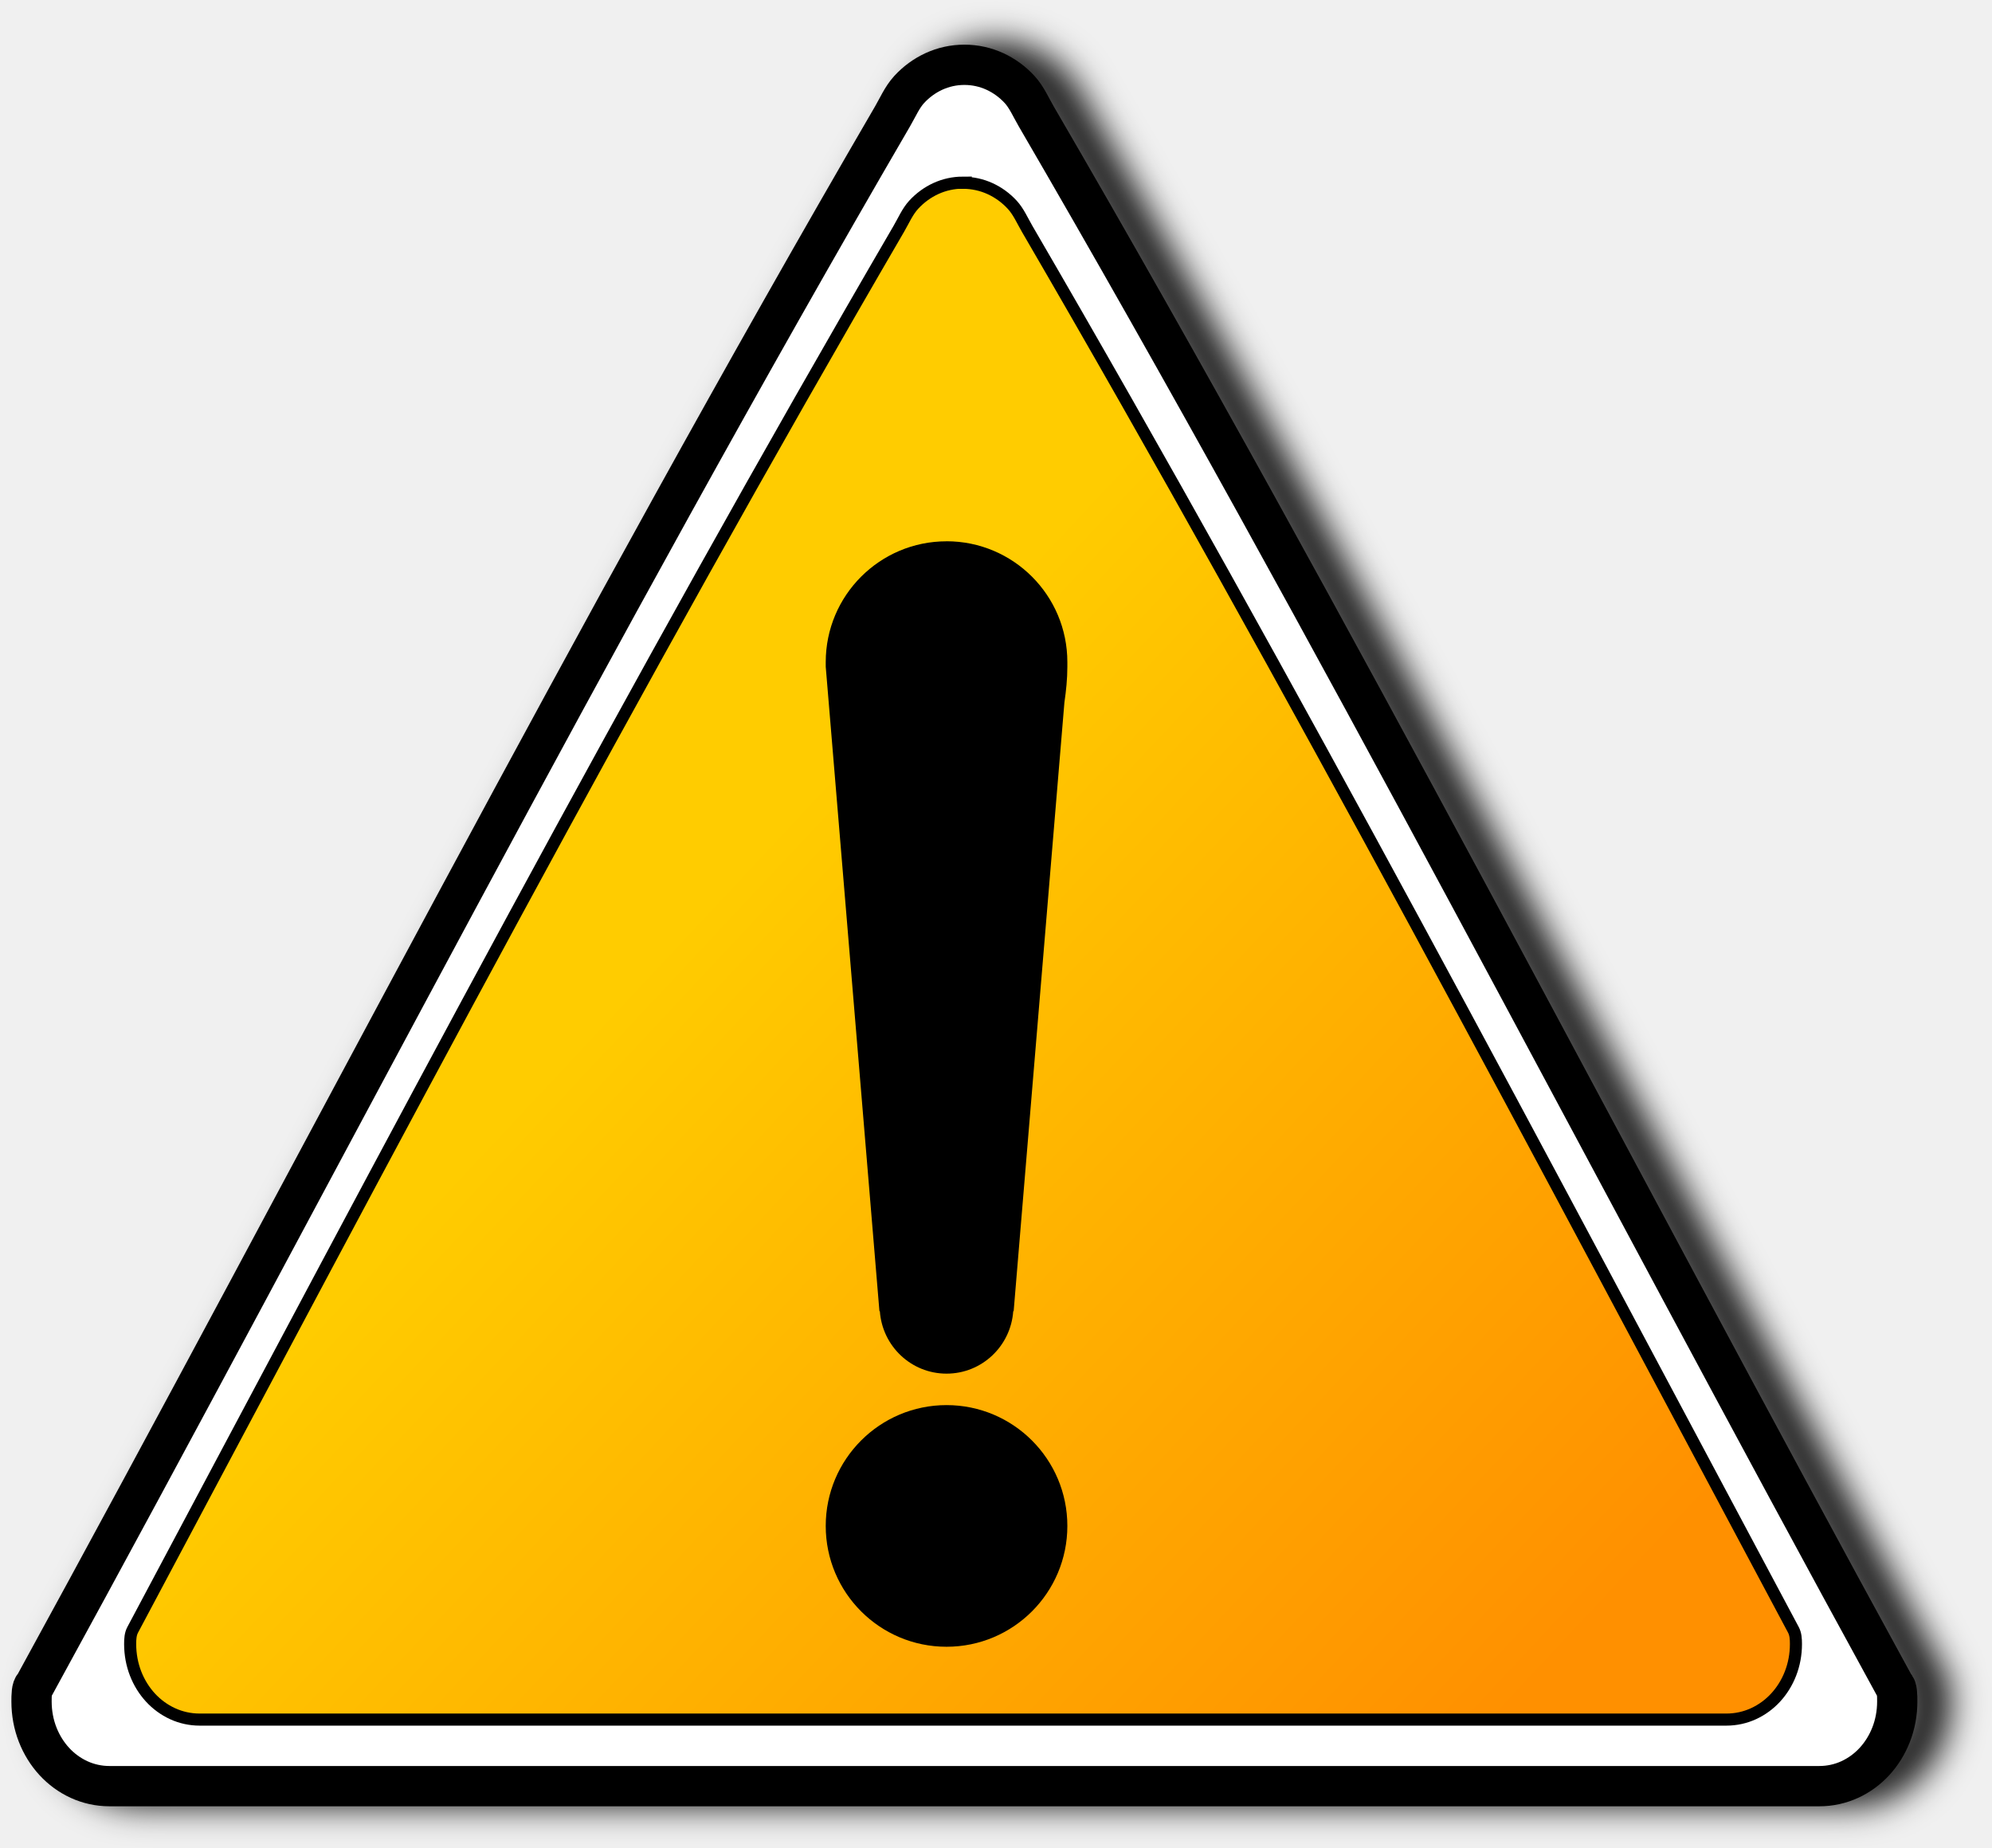
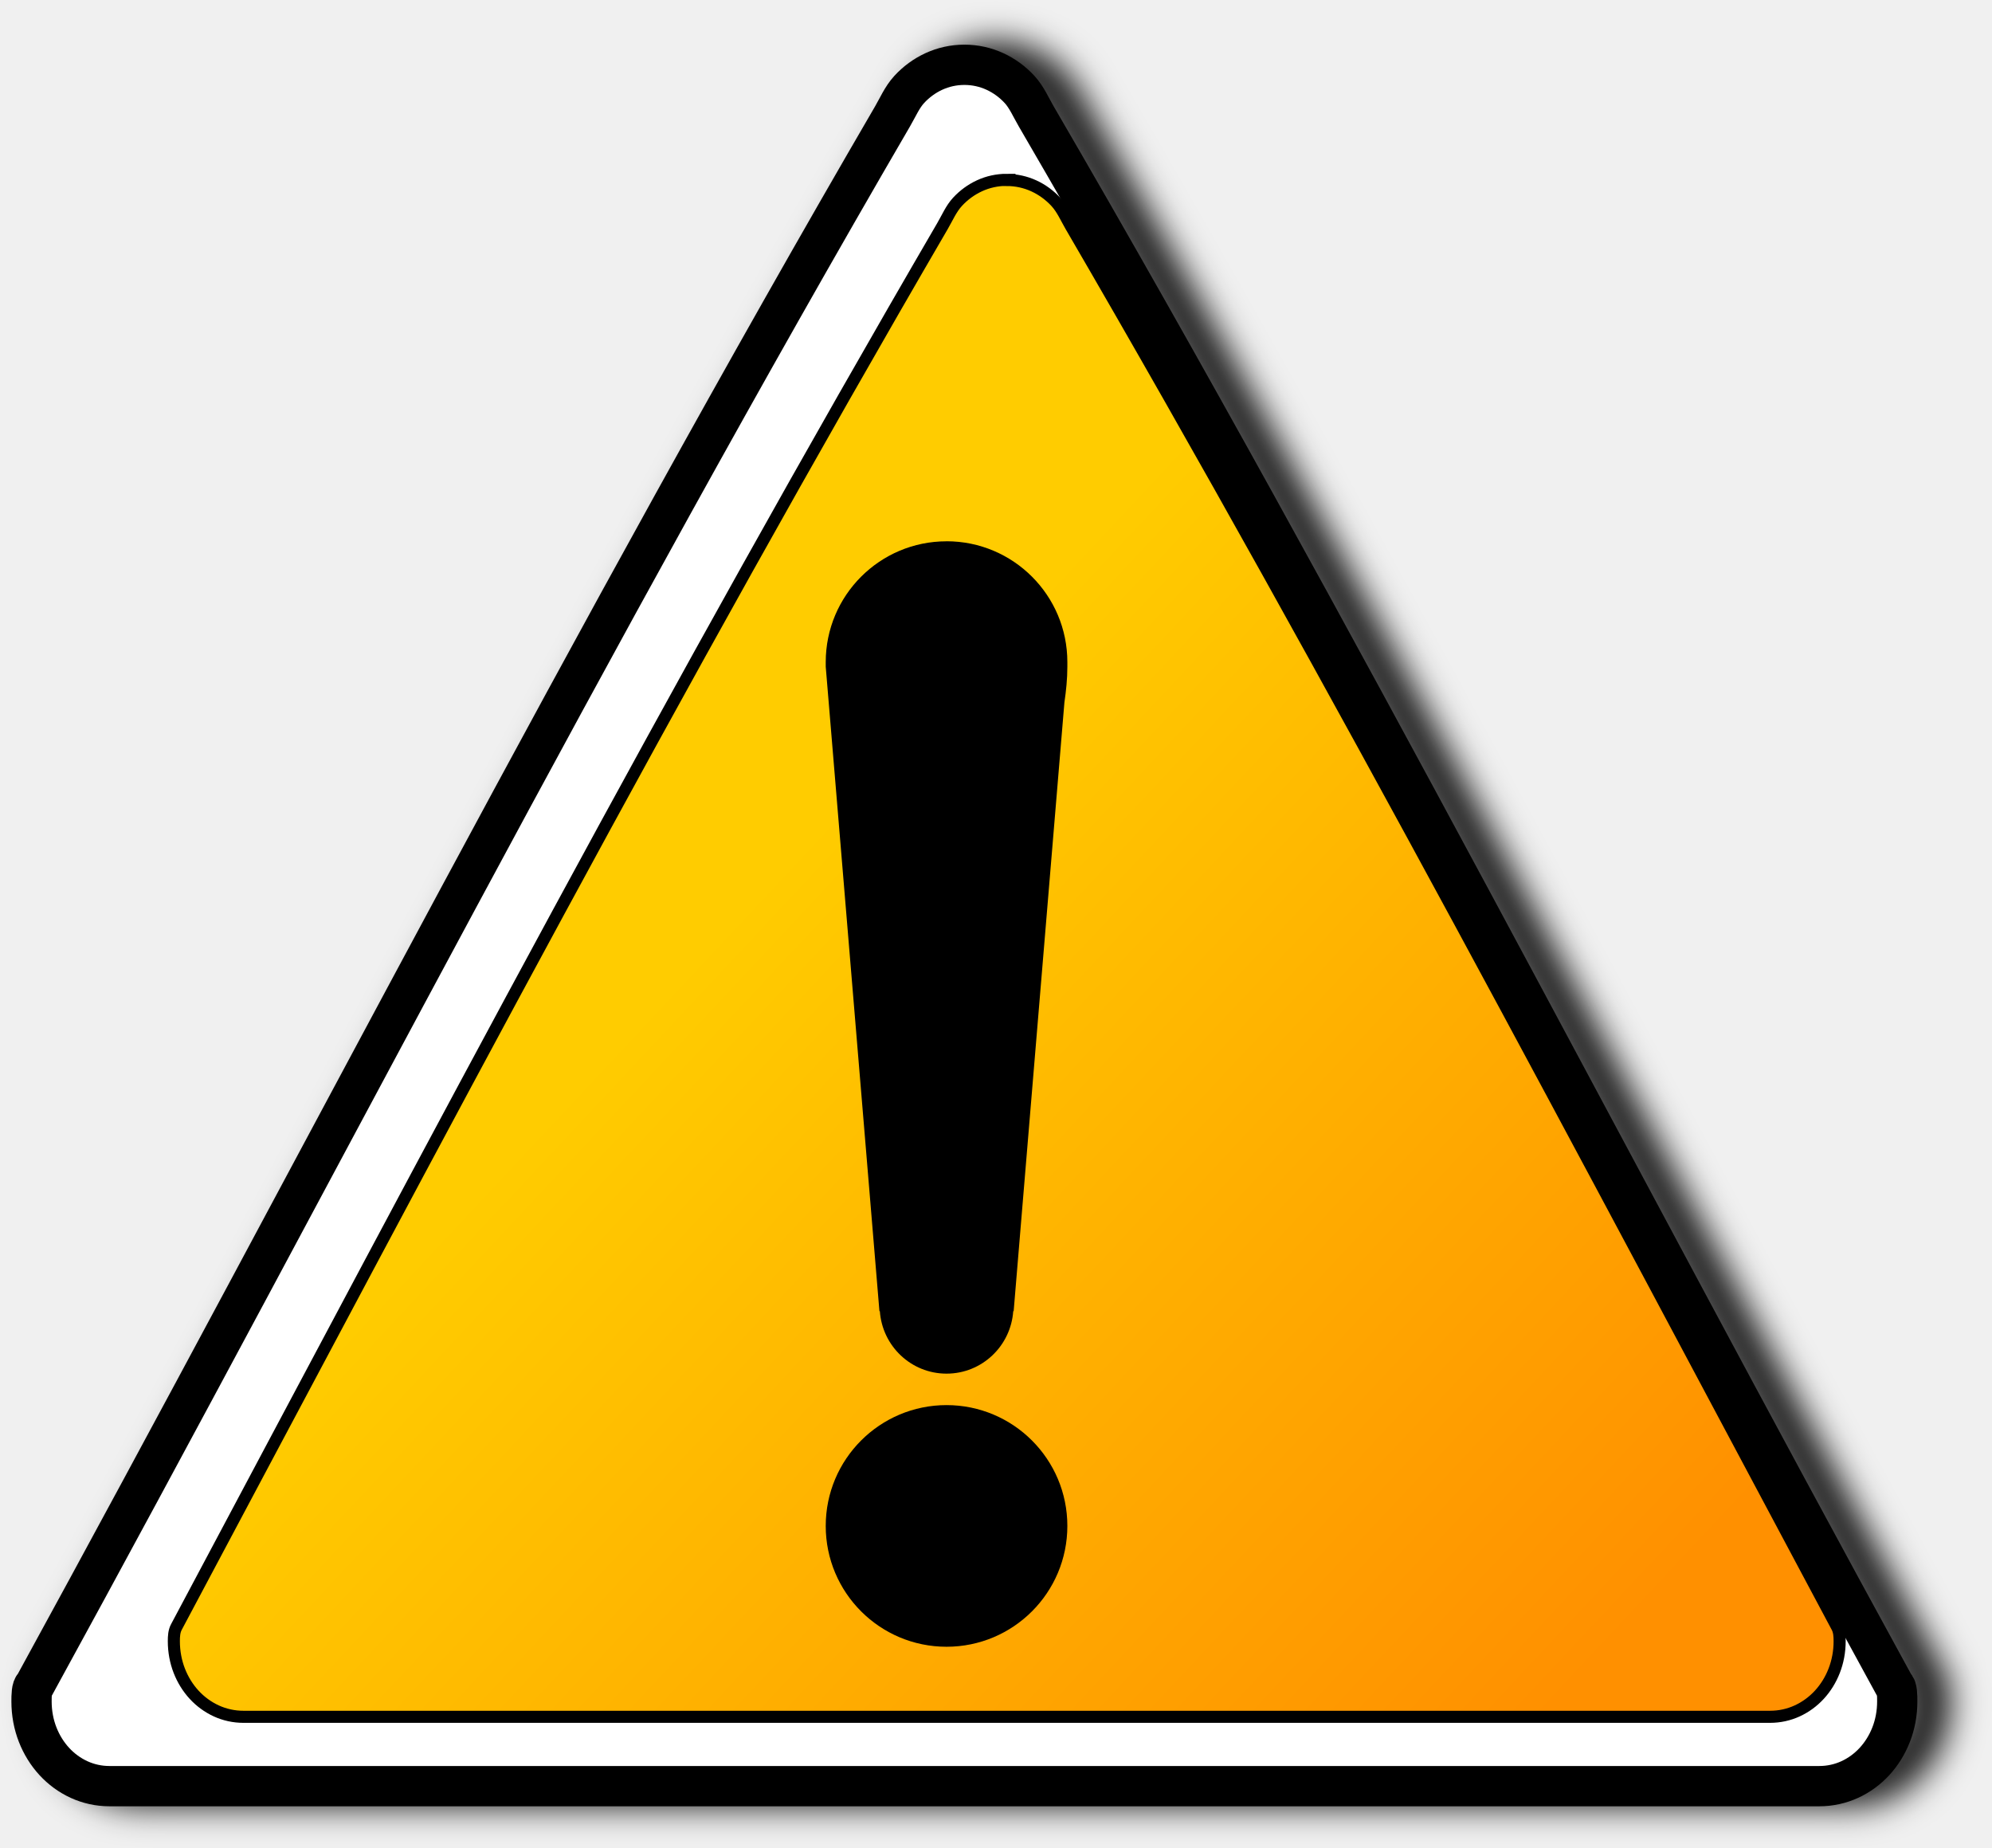
<svg xmlns="http://www.w3.org/2000/svg" id="svg1609" viewBox="0 0 148.4 137.64" version="1.1">
  <defs id="defs1610">
    <filter id="filter3789" color-interpolation-filters="sRGB">
      <feGaussianBlur id="feGaussianBlur3791" stdDeviation="1.336" />
    </filter>
-     <linearGradient id="linearGradient3799" y2="115.22" gradientUnits="userSpaceOnUse" x2="120" gradientTransform="translate(.8495 3.3271)" y1="57.222" x1="58">
+     <linearGradient id="linearGradient3799" y2="115.22" gradientUnits="userSpaceOnUse" x2="120" gradientTransform="translate(4.104477,3.119579)" y1="57.222" x1="58">
      <stop id="stop3795" style="stop-color:#ffcc00" offset="0" />
      <stop id="stop3797" style="stop-color:#ff9000" offset="1" />
    </linearGradient>
  </defs>
  <path id="path4153-1-1" style="filter:url(#filter3789);stroke:#000000;stroke-width:3;fill:none" d="m74.202 4.707c-0.802 0-1.573 0.174-2.268 0.493-0.695 0.319-1.319 0.776-1.845 1.347-0.525 0.571-0.844 1.323-1.24 2.003-22.303 38.303-42.603 77.939-63.931 116.89-0.212 0.132-0.212 0.765-0.212 1.182 0 0.871 0.16 1.709 0.454 2.463 0.294 0.754 0.715 1.433 1.24 2.003 0.525 0.571 1.15 1.028 1.845 1.347 0.695 0.319 1.466 0.493 2.268 0.493h63.508 0.363 63.508c0.802 0 1.573-0.174 2.268-0.493 0.695-0.319 1.319-0.776 1.845-1.347 0.525-0.571 0.946-1.249 1.24-2.003 0.294-0.754 0.454-1.593 0.454-2.463 0-0.417 0-1.05-0.212-1.182-21.32-38.942-41.62-78.578-63.925-116.88-0.396-0.68-0.715-1.433-1.24-2.003-0.525-0.571-1.15-1.028-1.845-1.347-0.695-0.319-1.466-0.493-2.268-0.493z" />
  <path id="path4153-1" style="stroke:#000000;stroke-width:3;fill:#ffffff" d="m71.845 4.827c-0.802 0-1.573 0.174-2.268 0.493-0.695 0.319-1.319 0.776-1.845 1.347-0.525 0.571-0.844 1.323-1.24 2.003-22.302 38.303-42.603 77.939-63.931 116.89-0.212 0.132-0.212 0.765-0.212 1.182 0 0.871 0.16 1.709 0.454 2.463 0.294 0.754 0.715 1.433 1.24 2.003 0.525 0.571 1.15 1.028 1.845 1.347 0.695 0.319 1.466 0.493 2.268 0.493h63.508 0.363 63.508c0.802 0 1.573-0.174 2.268-0.493 0.695-0.319 1.319-0.776 1.845-1.347 0.525-0.571 0.946-1.249 1.24-2.003 0.294-0.754 0.454-1.593 0.454-2.463 0-0.417 0-1.05-0.212-1.182-21.33-38.951-41.629-78.587-63.932-116.89-0.396-0.68-0.715-1.433-1.24-2.003-0.525-0.571-1.15-1.028-1.845-1.347-0.695-0.319-1.466-0.493-2.268-0.493z" />
-   <path id="path4153" style="stroke:#000000;stroke-width:.9px;fill:url(#linearGradient3799)" d="m71.745 13.604c-0.716 0-1.405 0.155-2.025 0.44-0.62 0.285-1.178 0.693-1.647 1.202-0.469 0.509-0.754 1.182-1.107 1.789-19.913 34.199-37.411 67.43-57.081 104.37-0.168 0.316-0.189 0.683-0.189 1.056 0 0.777 0.143 1.526 0.405 2.199 0.262 0.674 0.638 1.279 1.107 1.789 0.469 0.509 1.027 0.917 1.647 1.202 0.62 0.285 1.309 0.44 2.025 0.44h56.703 0.324 56.703c0.716 0 1.405-0.155 2.025-0.44 0.62-0.285 1.178-0.693 1.647-1.202 0.469-0.509 0.845-1.115 1.107-1.789 0.262-0.674 0.406-1.422 0.405-2.199-0-0.373-0.021-0.74-0.189-1.056-18.66-34.951-37.177-70.163-57.085-104.36-0.353-0.607-0.638-1.279-1.107-1.789-0.469-0.509-1.027-0.917-1.647-1.202-0.62-0.285-1.309-0.44-2.025-0.44z" />
+   <path id="path4153" style="fill:url(#linearGradient3799);stroke:#000000;stroke-width:0.9px" d="m 75,13.396 c -0.716,0 -1.405,0.155 -2.025,0.44 -0.62,0.285 -1.178,0.693 -1.647,1.202 -0.469,0.509 -0.754,1.182 -1.107,1.789 -19.913,34.199 -37.411,67.43 -57.081,104.37 -0.168,0.316 -0.189,0.683 -0.189,1.056 0,0.777 0.143,1.526 0.405,2.199 0.262,0.674 0.638,1.279 1.107,1.789 0.469,0.509 1.027,0.917 1.647,1.202 0.62,0.285 1.309,0.44 2.025,0.44 l 56.703,0 0.324,0 56.703,0 c 0.716,0 1.405,-0.155 2.025,-0.44 0.62,-0.285 1.178,-0.693 1.647,-1.202 0.469,-0.509 0.845,-1.115 1.107,-1.789 0.262,-0.674 0.406,-1.422 0.405,-2.199 -4.8e-4,-0.373 -0.021,-0.74 -0.189,-1.056 -18.66,-34.951 -37.177,-70.163 -57.085,-104.36 -0.353,-0.607 -0.638,-1.279 -1.107,-1.789 -0.469,-0.509 -1.027,-0.917 -1.647,-1.202 -0.62,-0.285 -1.309,-0.44 -2.025,-0.44 z" />
  <g id="g3805" transform="translate(-6.4844 -2.7419)">
    <path id="path2992" d="m77 43.063c-4.971 0-9 4.029-9 9 0 0.118-0.004 0.227 0 0.344l4 48h0.031c0.181 2.596 2.326 4.656 4.969 4.656s4.787-2.06 4.969-4.656h0.031l3.781-45.344c0.126-0.862 0.219-1.735 0.219-2.659 0.004-0.117 0-0.226 0-0.344 0-4.971-4.029-9-9-9z" style="fill:#000000" />
-     <path id="path3803" style="fill:#000000" d="m22 57.407c0 4.971-4.925 9-11 9s-11-4.029-11-9 4.925-9 11-9 11 4.029 11 9z" transform="matrix(.81818 0 0 1 68 59)" />
+     <path id="path3803" style="fill:#000000" d="m 22,57.407 a 11,9 0 0 1 -11,9 11,9 0 0 1 -11,-9 11,9 0 0 1 11,-9 11,9 0 0 1 11,9 z" transform="matrix(.81818 0 0 1 68 59)" />
  </g>
</svg>
